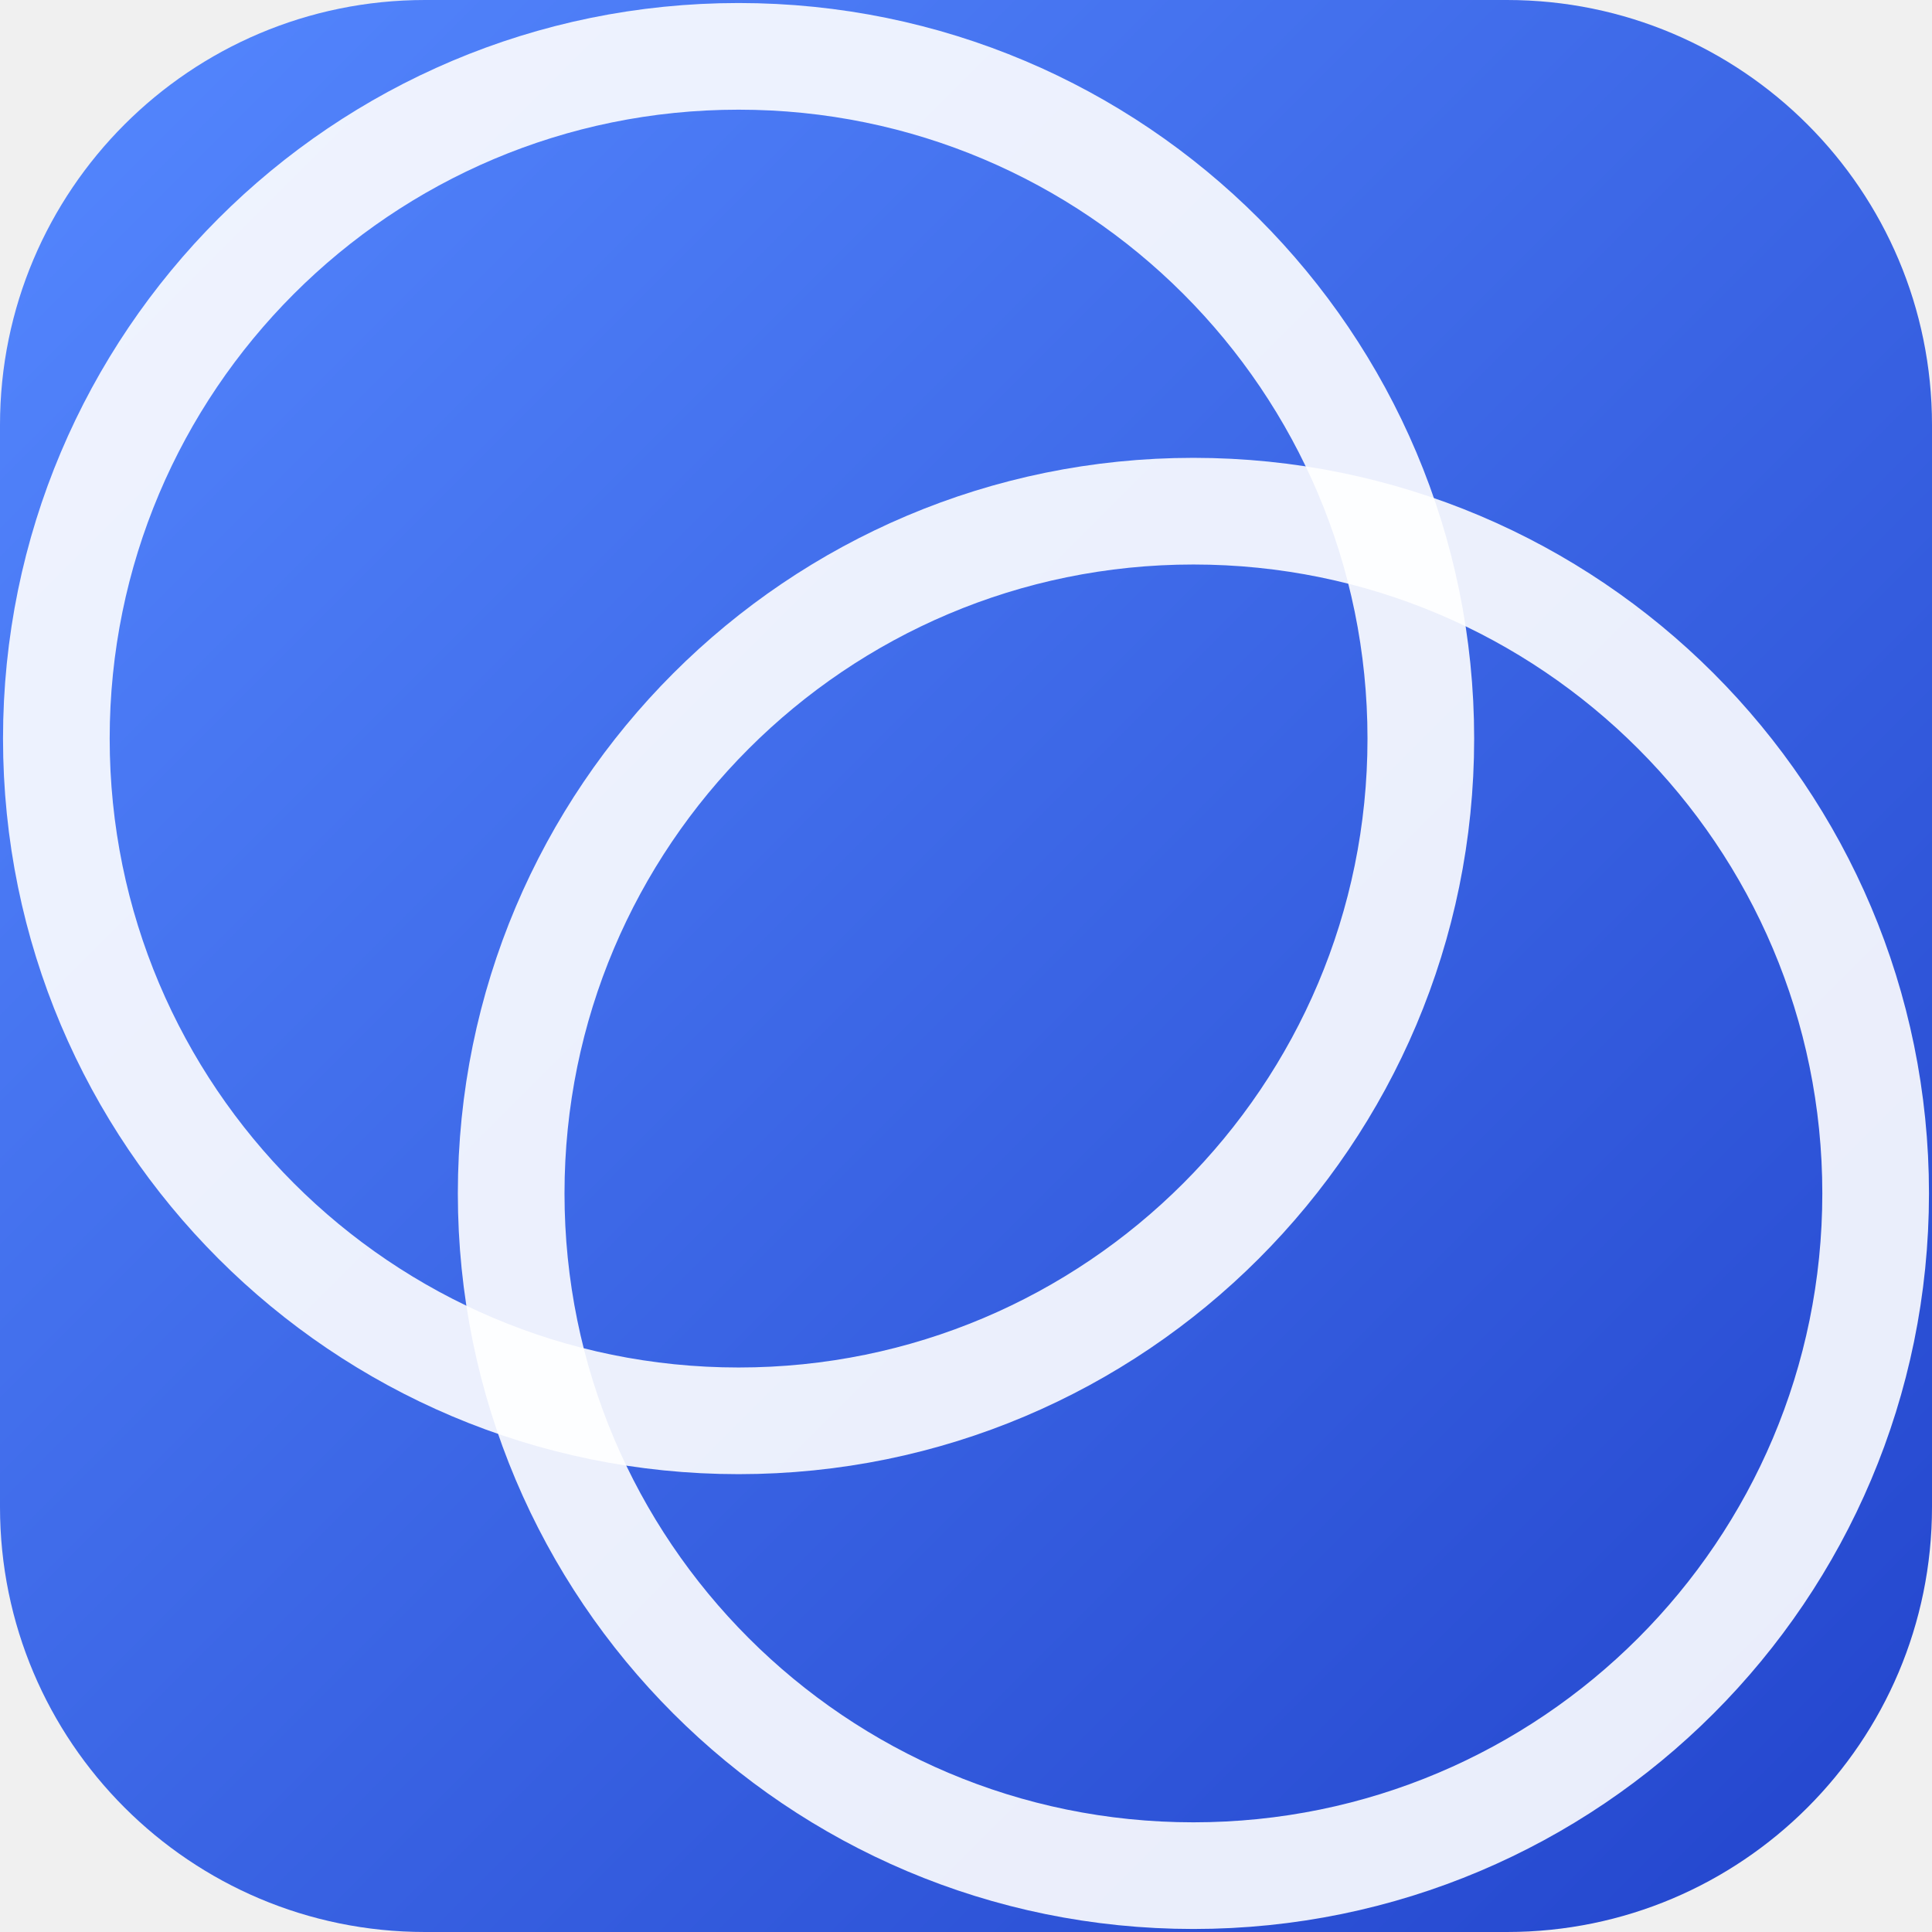
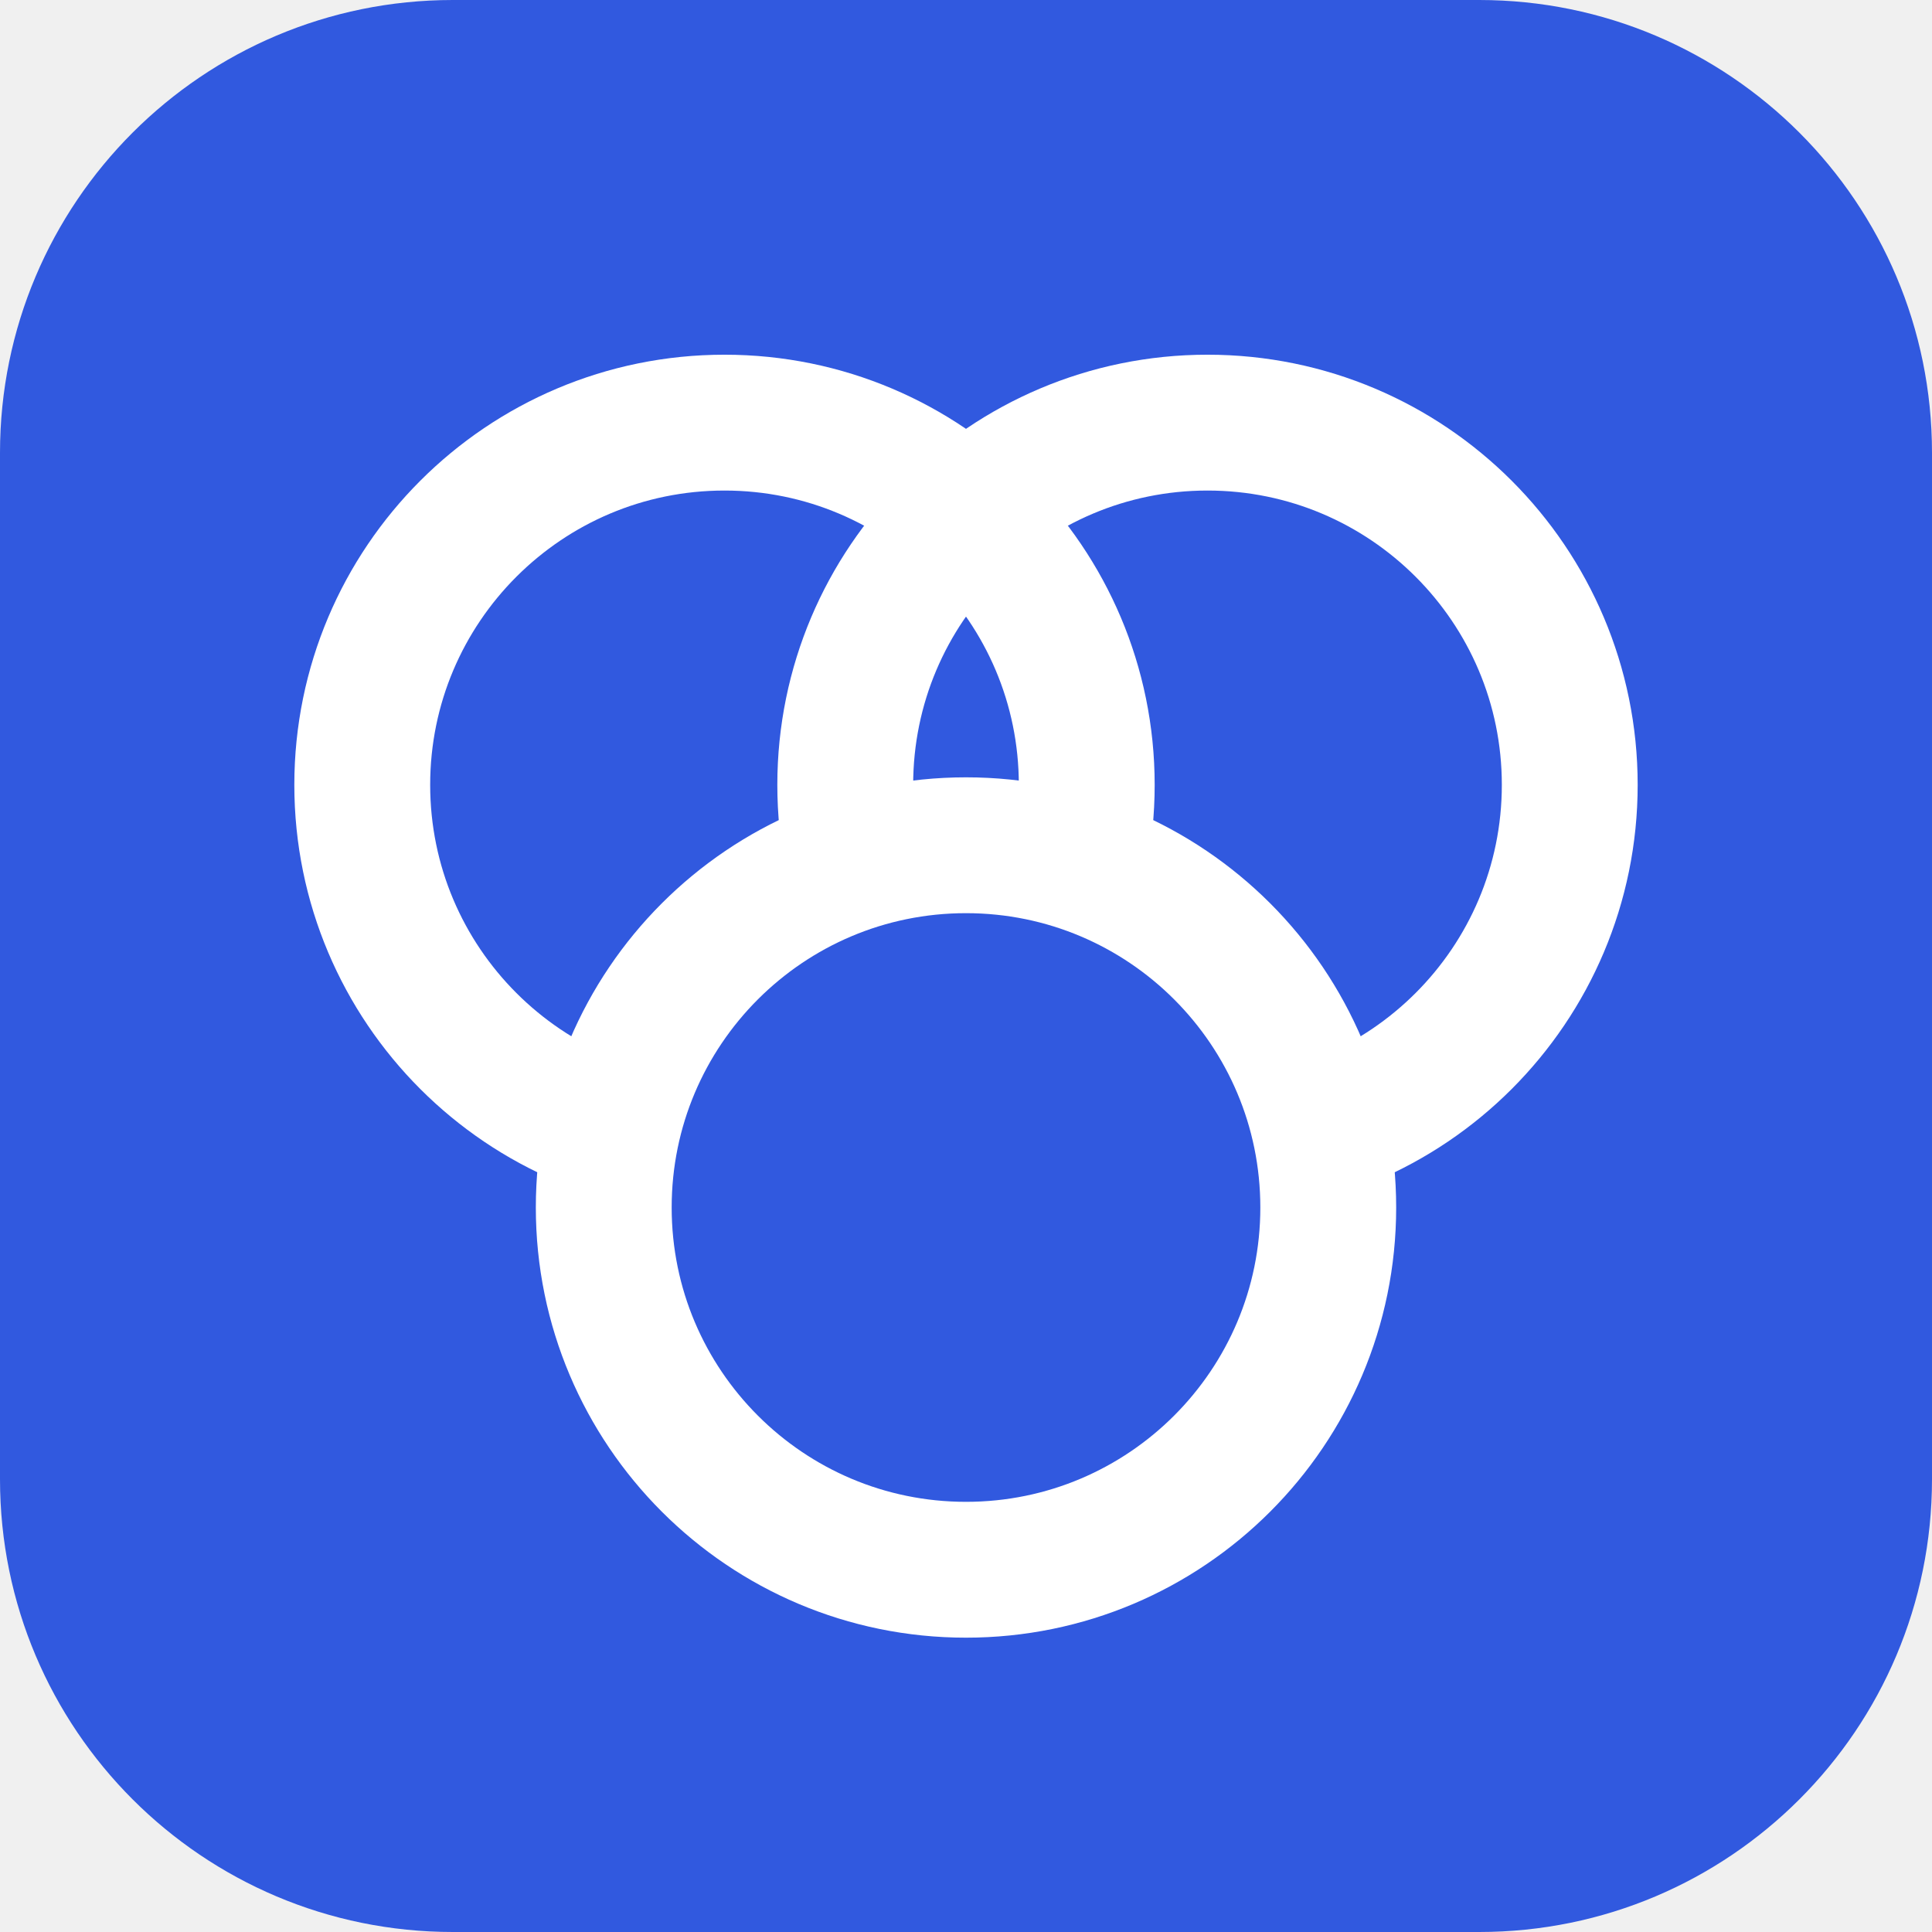
- <svg xmlns="http://www.w3.org/2000/svg" width="96" height="96" viewBox="0 0 96 96">
-   <defs>
-     <linearGradient id="g" x1="0%" y1="0%" x2="100%" y2="100%">
-       <stop offset="0%" stop-color="#5588ff" />
-       <stop offset="100%" stop-color="#2244cc" />
-     </linearGradient>
-     <clipPath id="clip">
-       <rect x="0" y="0" width="96" height="96" rx="21.12" ry="21.12" />
-     </clipPath>
-   </defs>
-   <rect width="96" height="96" rx="21.12" fill="url(#g)" clip-path="url(#clip)" />
-   <circle cx="36.7" cy="36.7" r="33.9" stroke="#ffffff" stroke-width="5.3" fill="none" opacity="0.9" />
-   <circle cx="59.3" cy="59.3" r="33.9" stroke="#ffffff" stroke-width="5.3" fill="none" opacity="0.9" />
+ <svg xmlns="http://www.w3.org/2000/svg" width="96" height="96" viewBox="0 0 64 64" fill="none">
+   <rect width="64" height="64" rx="15" fill="#3159df" />
+   <g>
+     <g stroke="#fff" stroke-width="4.5">
+       <circle cx="24" cy="26" r="12" />
+       <circle cx="40" cy="26" r="12" />
+       <circle cx="32" cy="40" r="12" fill="#3159df" />
+     </g>
+   </g>
</svg>
